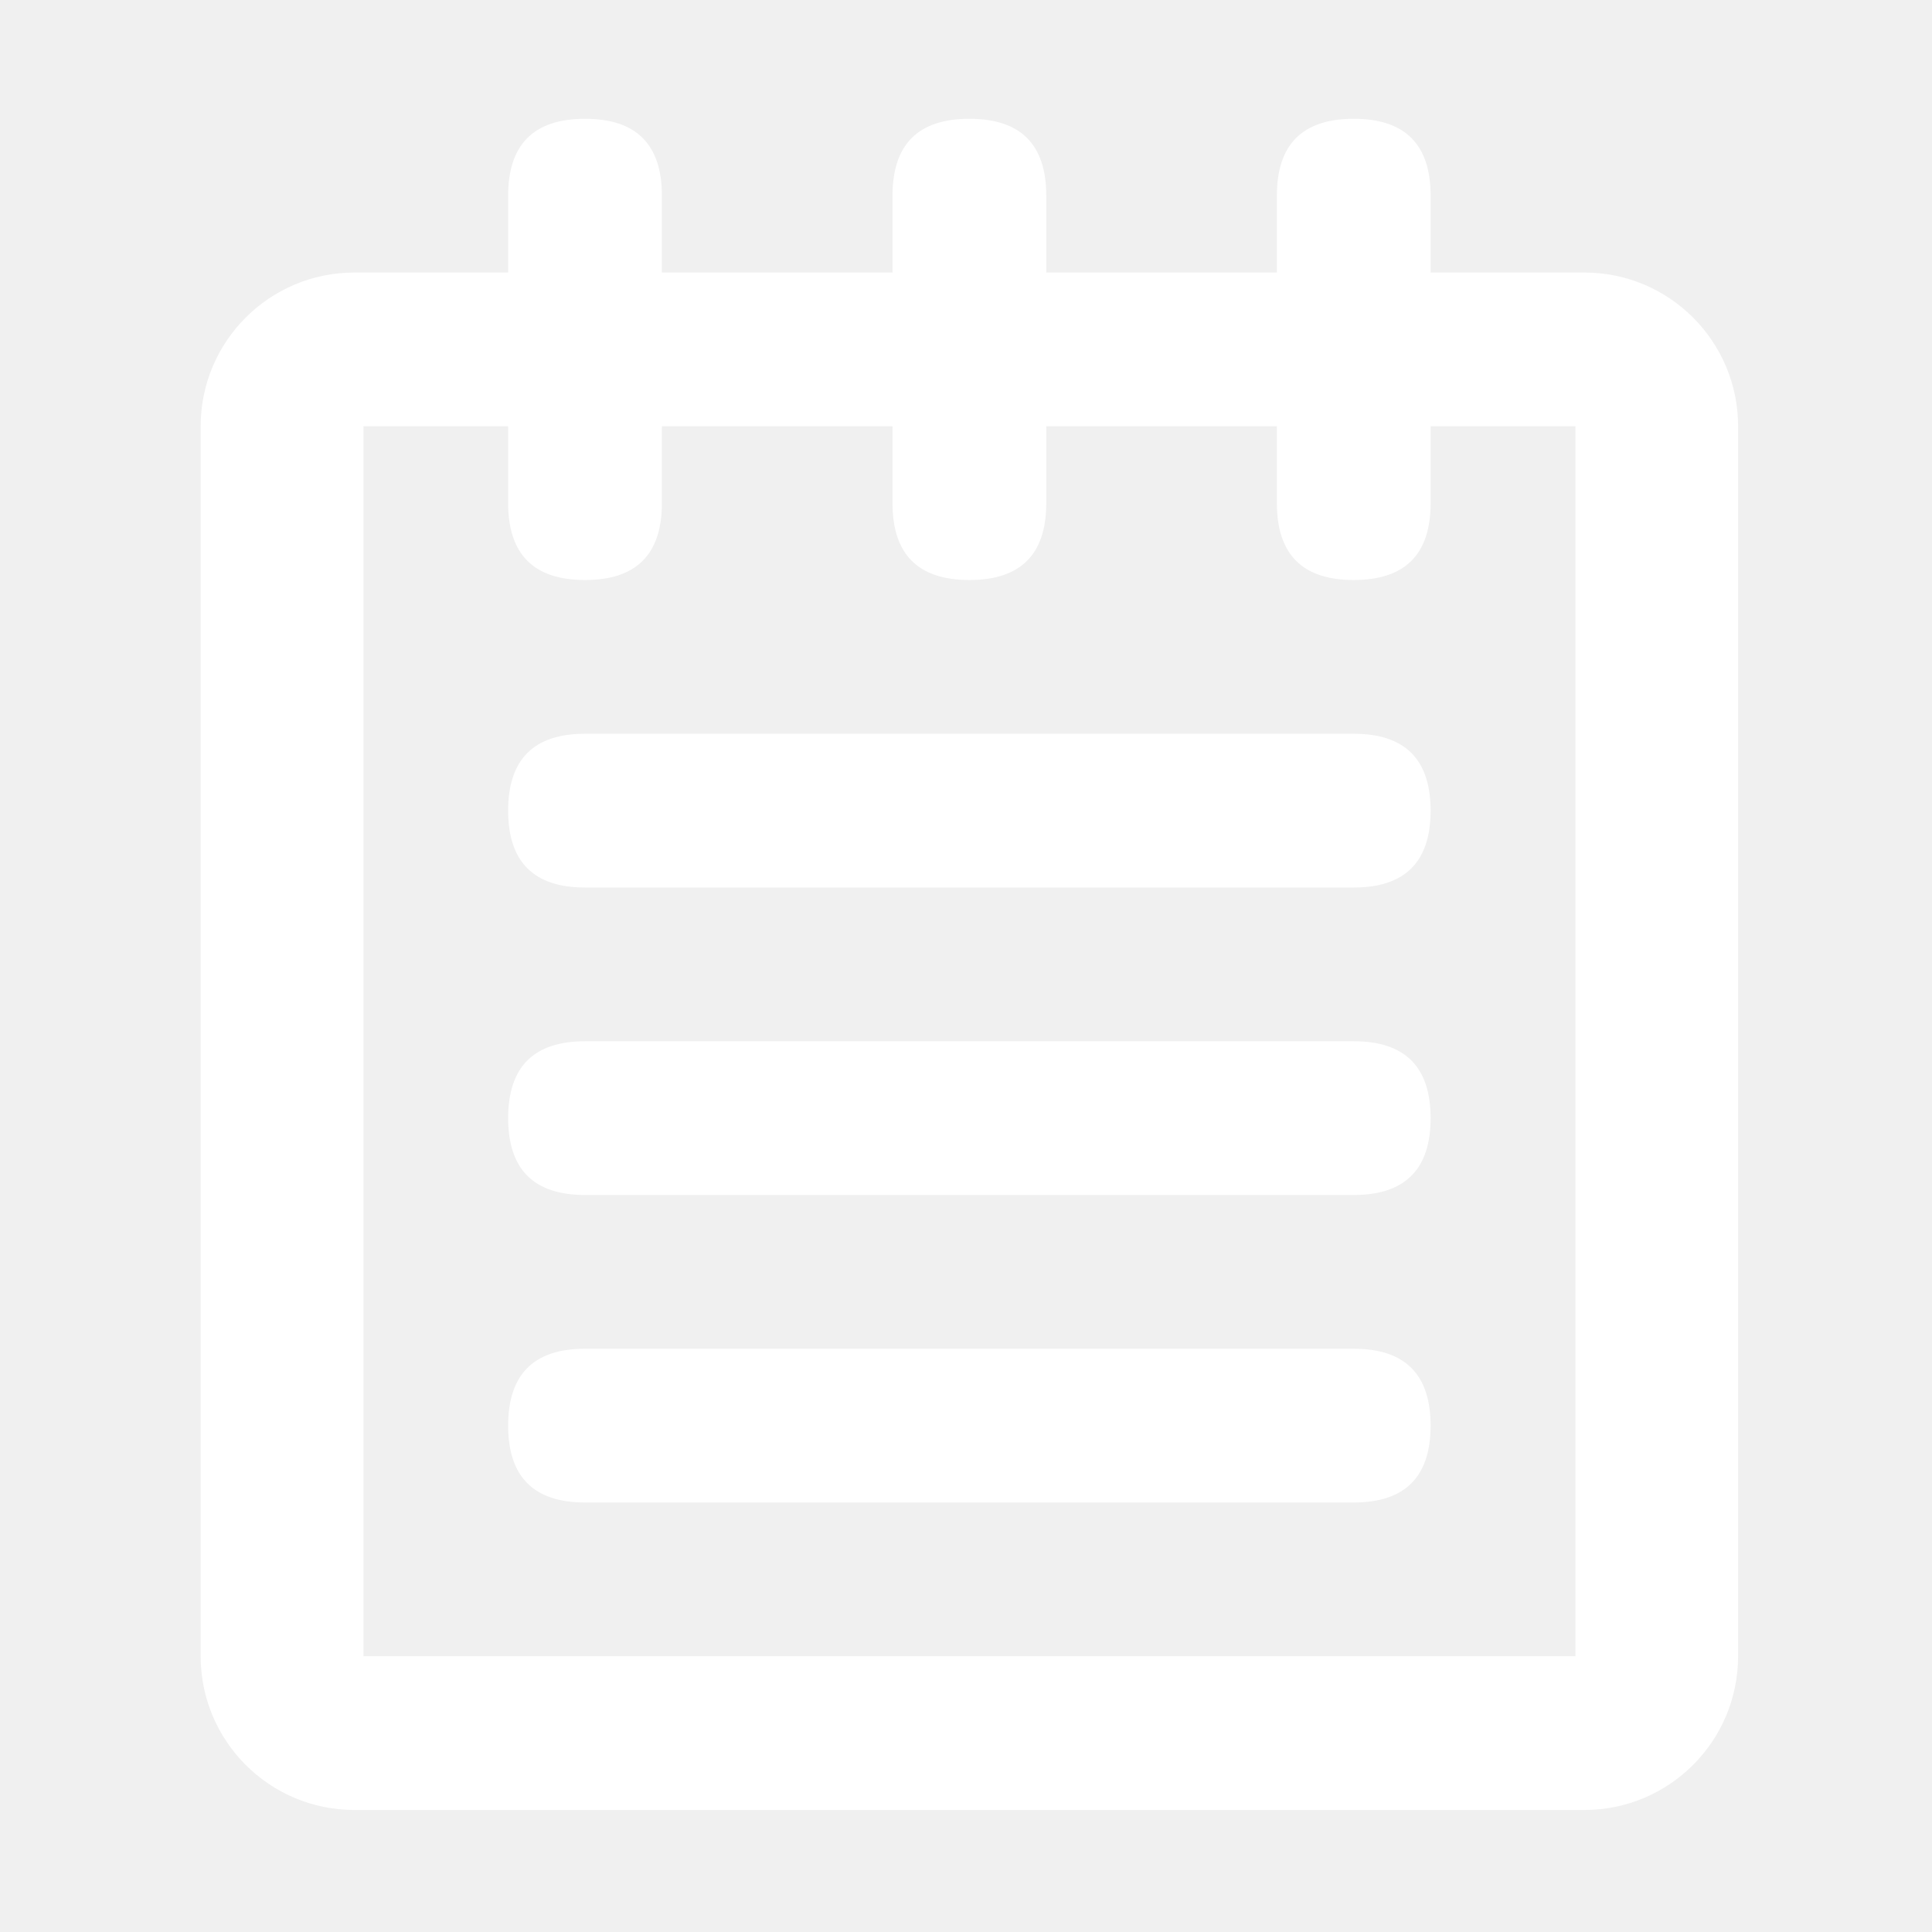
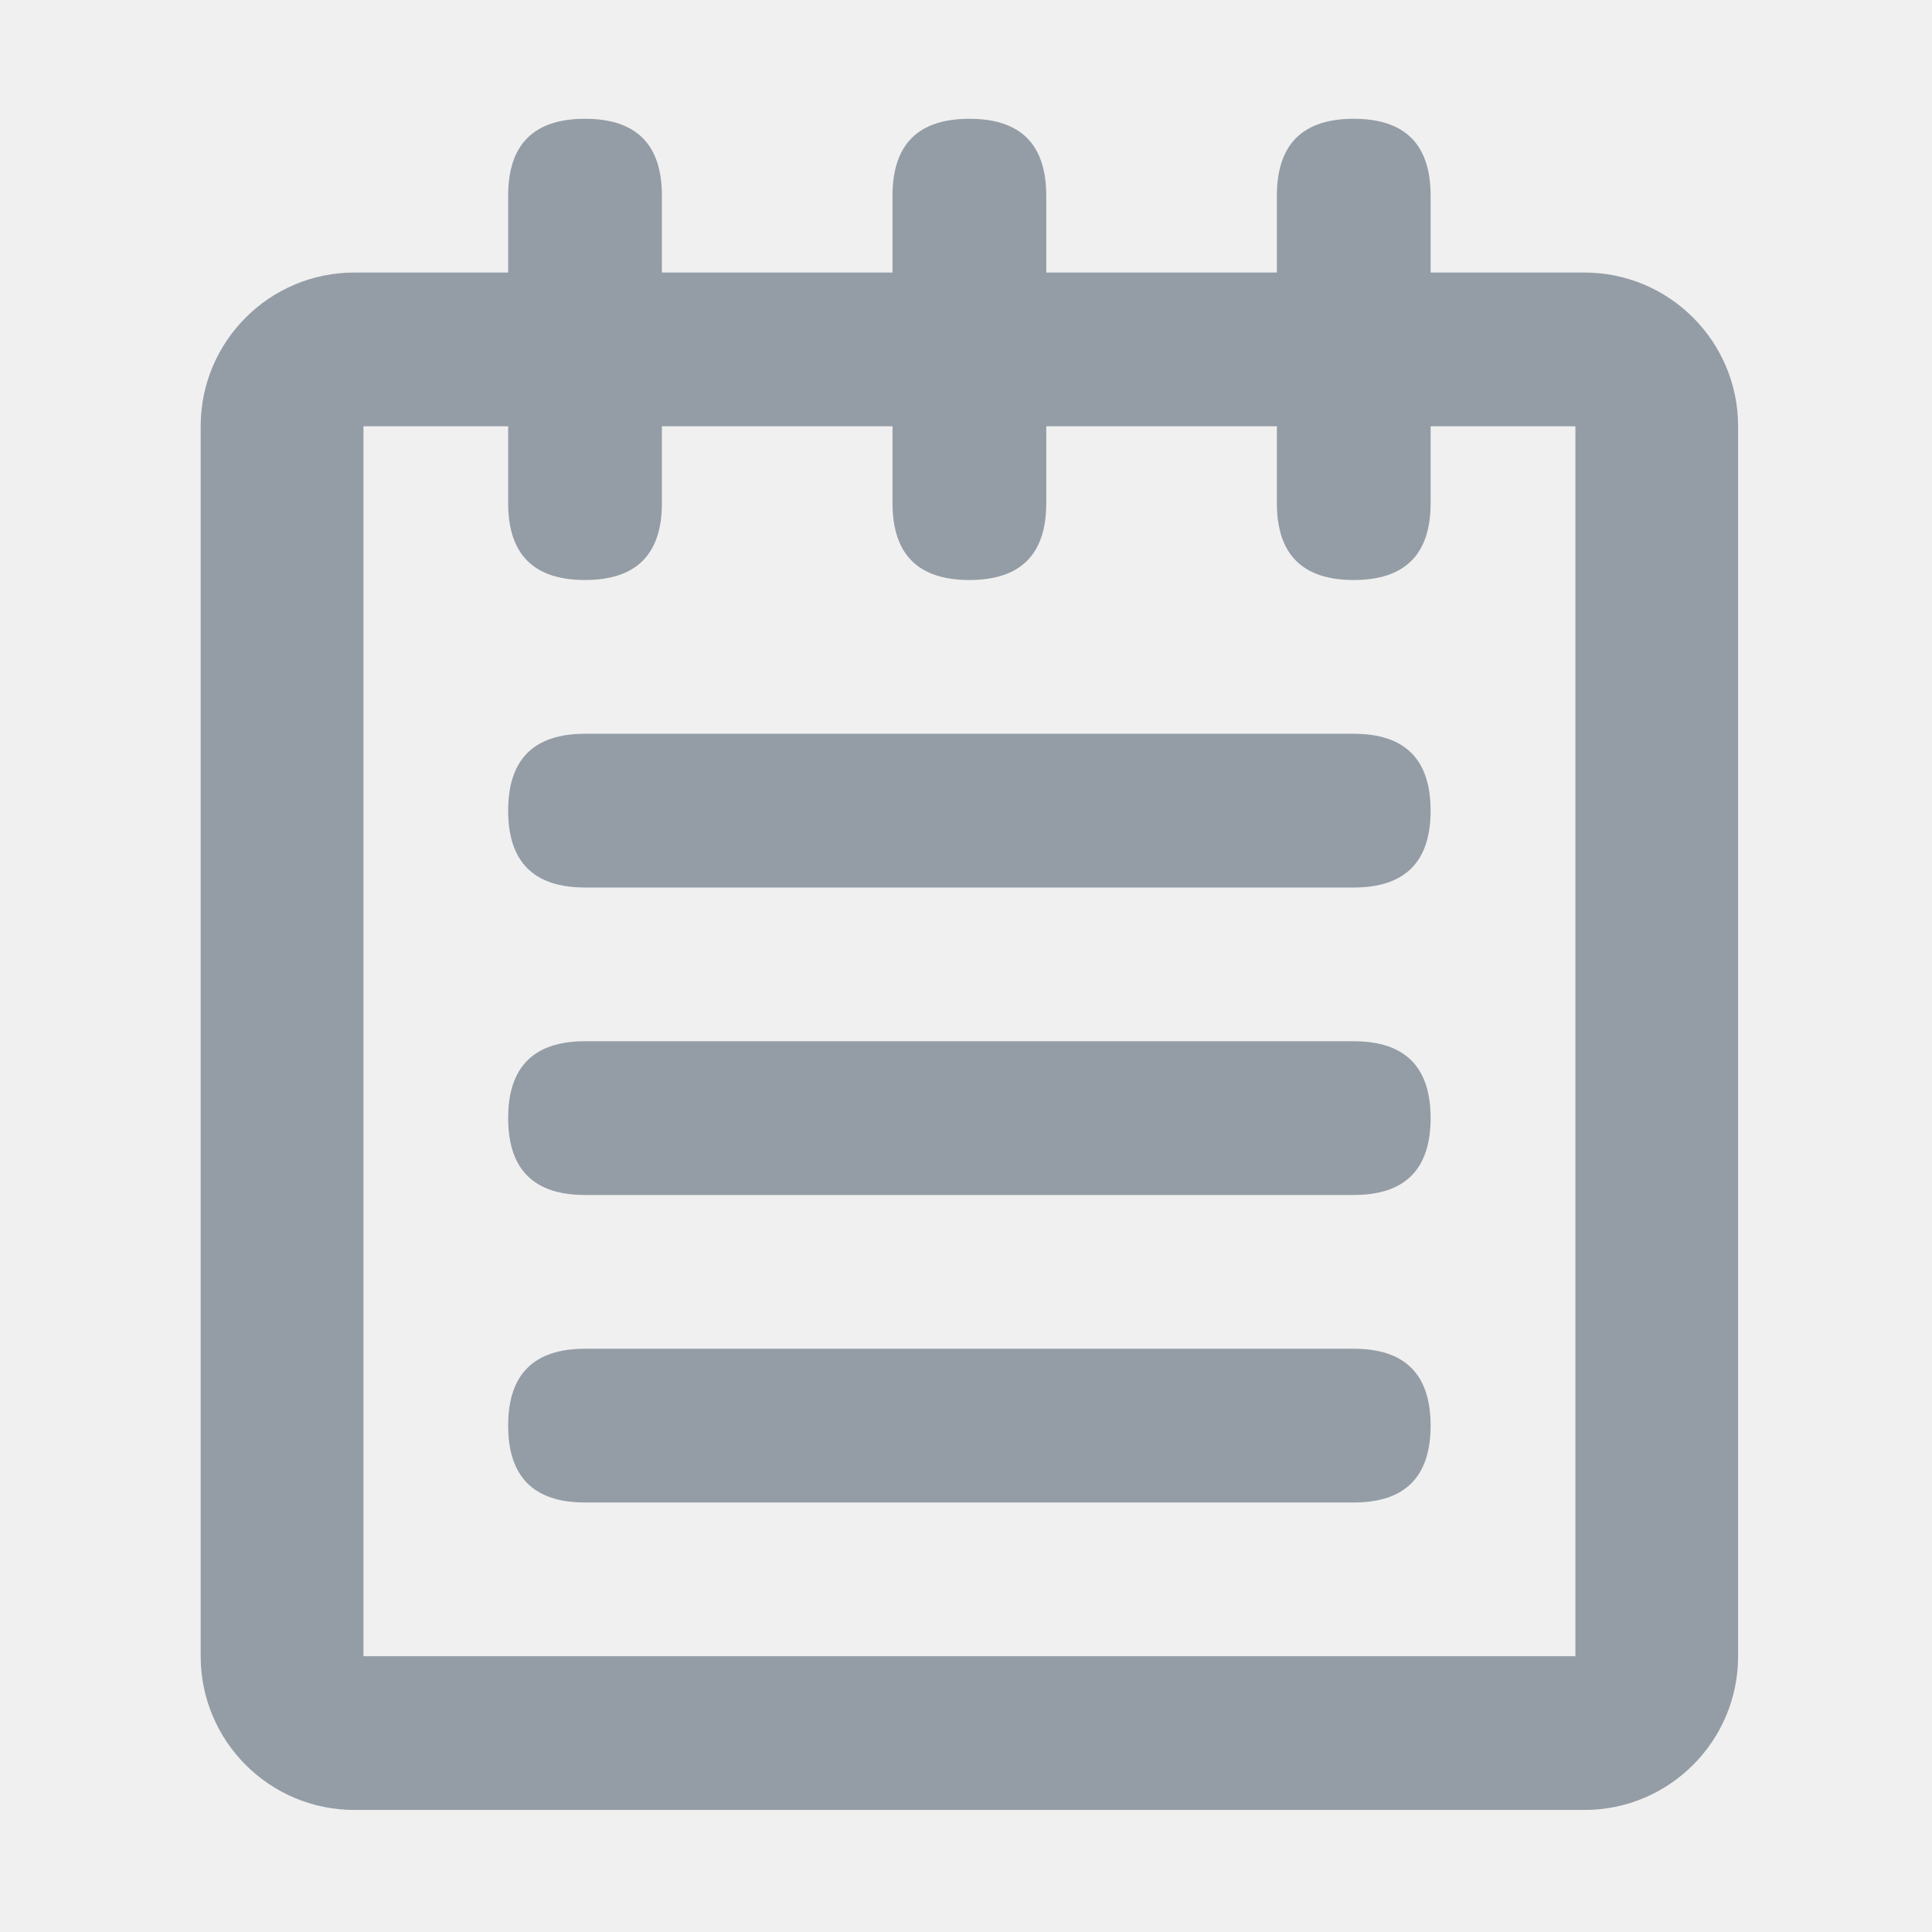
- <svg xmlns="http://www.w3.org/2000/svg" t="1693401415487" class="icon" viewBox="0 0 1024 1024" version="1.1" p-id="11557" width="200" height="200">
-   <path d="M839.74 959.32h-651.9a81.49 81.49 0 0 1-81.48-81.49v-651.9a81.48 81.48 0 0 1 81.48-81.48h651.9a81.49 81.49 0 0 1 81.49 81.48v651.9a81.5 81.5 0 0 1-81.49 81.49zM835 877.83v-651.9H192.64v651.9z" fill="#ffffff" p-id="11558" />
-   <path d="M269.33 62.96m40.74 0l0.01 0q40.74 0 40.74 40.74l0 162.98q0 40.74-40.74 40.74l-0.01 0q-40.74 0-40.74-40.74l0-162.98q0-40.74 40.74-40.74Z" fill="#ffffff" p-id="11559" />
-   <path d="M473.05 62.96m40.74 0l0.01 0q40.74 0 40.74 40.74l0 162.98q0 40.74-40.74 40.74l-0.01 0q-40.74 0-40.74-40.74l0-162.98q0-40.74 40.74-40.74Z" fill="#ffffff" p-id="11560" />
-   <path d="M676.77 62.96m40.74 0l0.01 0q40.74 0 40.74 40.74l0 162.98q0 40.74-40.74 40.74l-0.01 0q-40.74 0-40.74-40.74l0-162.98q0-40.74 40.74-40.74Z" fill="#ffffff" p-id="11561" />
-   <path d="M269.33 388.91m40.74 0l407.44 0q40.74 0 40.74 40.74l0 0.01q0 40.74-40.74 40.74l-407.44 0q-40.74 0-40.74-40.74l0-0.01q0-40.74 40.74-40.74Z" fill="#ffffff" p-id="11562" />
-   <path d="M269.33 551.88m40.74 0l407.44 0q40.74 0 40.74 40.74l0 0.01q0 40.74-40.74 40.74l-407.44 0q-40.74 0-40.74-40.74l0-0.01q0-40.74 40.74-40.74Z" fill="#ffffff" p-id="11563" />
-   <path d="M269.33 714.86m40.74 0l407.44 0q40.74 0 40.74 40.74l0 0.01q0 40.74-40.74 40.74l-407.44 0q-40.74 0-40.74-40.74l0-0.01q0-40.74 40.74-40.74Z" fill="#ffffff" p-id="11564" />
+ <svg xmlns="http://www.w3.org/2000/svg" t="1693531873332" class="icon" viewBox="0 0 1024 1024" version="1.1" p-id="11170" width="200" height="200">
+   <path d="M839.74 959.32h-651.9a81.49 81.49 0 0 1-81.48-81.49v-651.9a81.48 81.48 0 0 1 81.48-81.48h651.9a81.49 81.49 0 0 1 81.49 81.48v651.9a81.5 81.5 0 0 1-81.49 81.49zM835 877.83v-651.9H192.64v651.9z" fill="#949DA6" p-id="11171" />
+   <path d="M269.33 62.96m40.74 0l0.01 0q40.74 0 40.74 40.74l0 162.98q0 40.74-40.74 40.74l-0.01 0q-40.74 0-40.74-40.74l0-162.98q0-40.74 40.74-40.74Z" fill="#949DA6" p-id="11172" />
+   <path d="M473.05 62.96m40.74 0l0.01 0q40.74 0 40.74 40.74l0 162.98q0 40.74-40.74 40.74l-0.01 0q-40.74 0-40.74-40.74l0-162.98q0-40.74 40.74-40.74Z" fill="#949DA6" p-id="11173" />
+   <path d="M676.77 62.96m40.74 0l0.01 0q40.74 0 40.74 40.74l0 162.98q0 40.74-40.74 40.74l-0.01 0q-40.74 0-40.74-40.74l0-162.98q0-40.74 40.74-40.74Z" fill="#949DA6" p-id="11174" />
+   <path d="M269.33 388.91m40.74 0l407.44 0q40.74 0 40.74 40.74l0 0.01q0 40.74-40.74 40.74l-407.44 0q-40.74 0-40.74-40.74l0-0.01q0-40.74 40.74-40.74Z" fill="#949DA6" p-id="11175" />
+   <path d="M269.33 551.88m40.74 0l407.44 0q40.74 0 40.74 40.74l0 0.01q0 40.74-40.74 40.74l-407.44 0q-40.74 0-40.74-40.74l0-0.01q0-40.74 40.74-40.74Z" fill="#949DA6" p-id="11176" />
+   <path d="M269.33 714.86m40.74 0l407.44 0q40.74 0 40.74 40.74l0 0.01q0 40.74-40.74 40.74l-407.44 0q-40.74 0-40.74-40.74l0-0.01q0-40.74 40.74-40.74Z" fill="#949DA6" p-id="11177" />
</svg>
